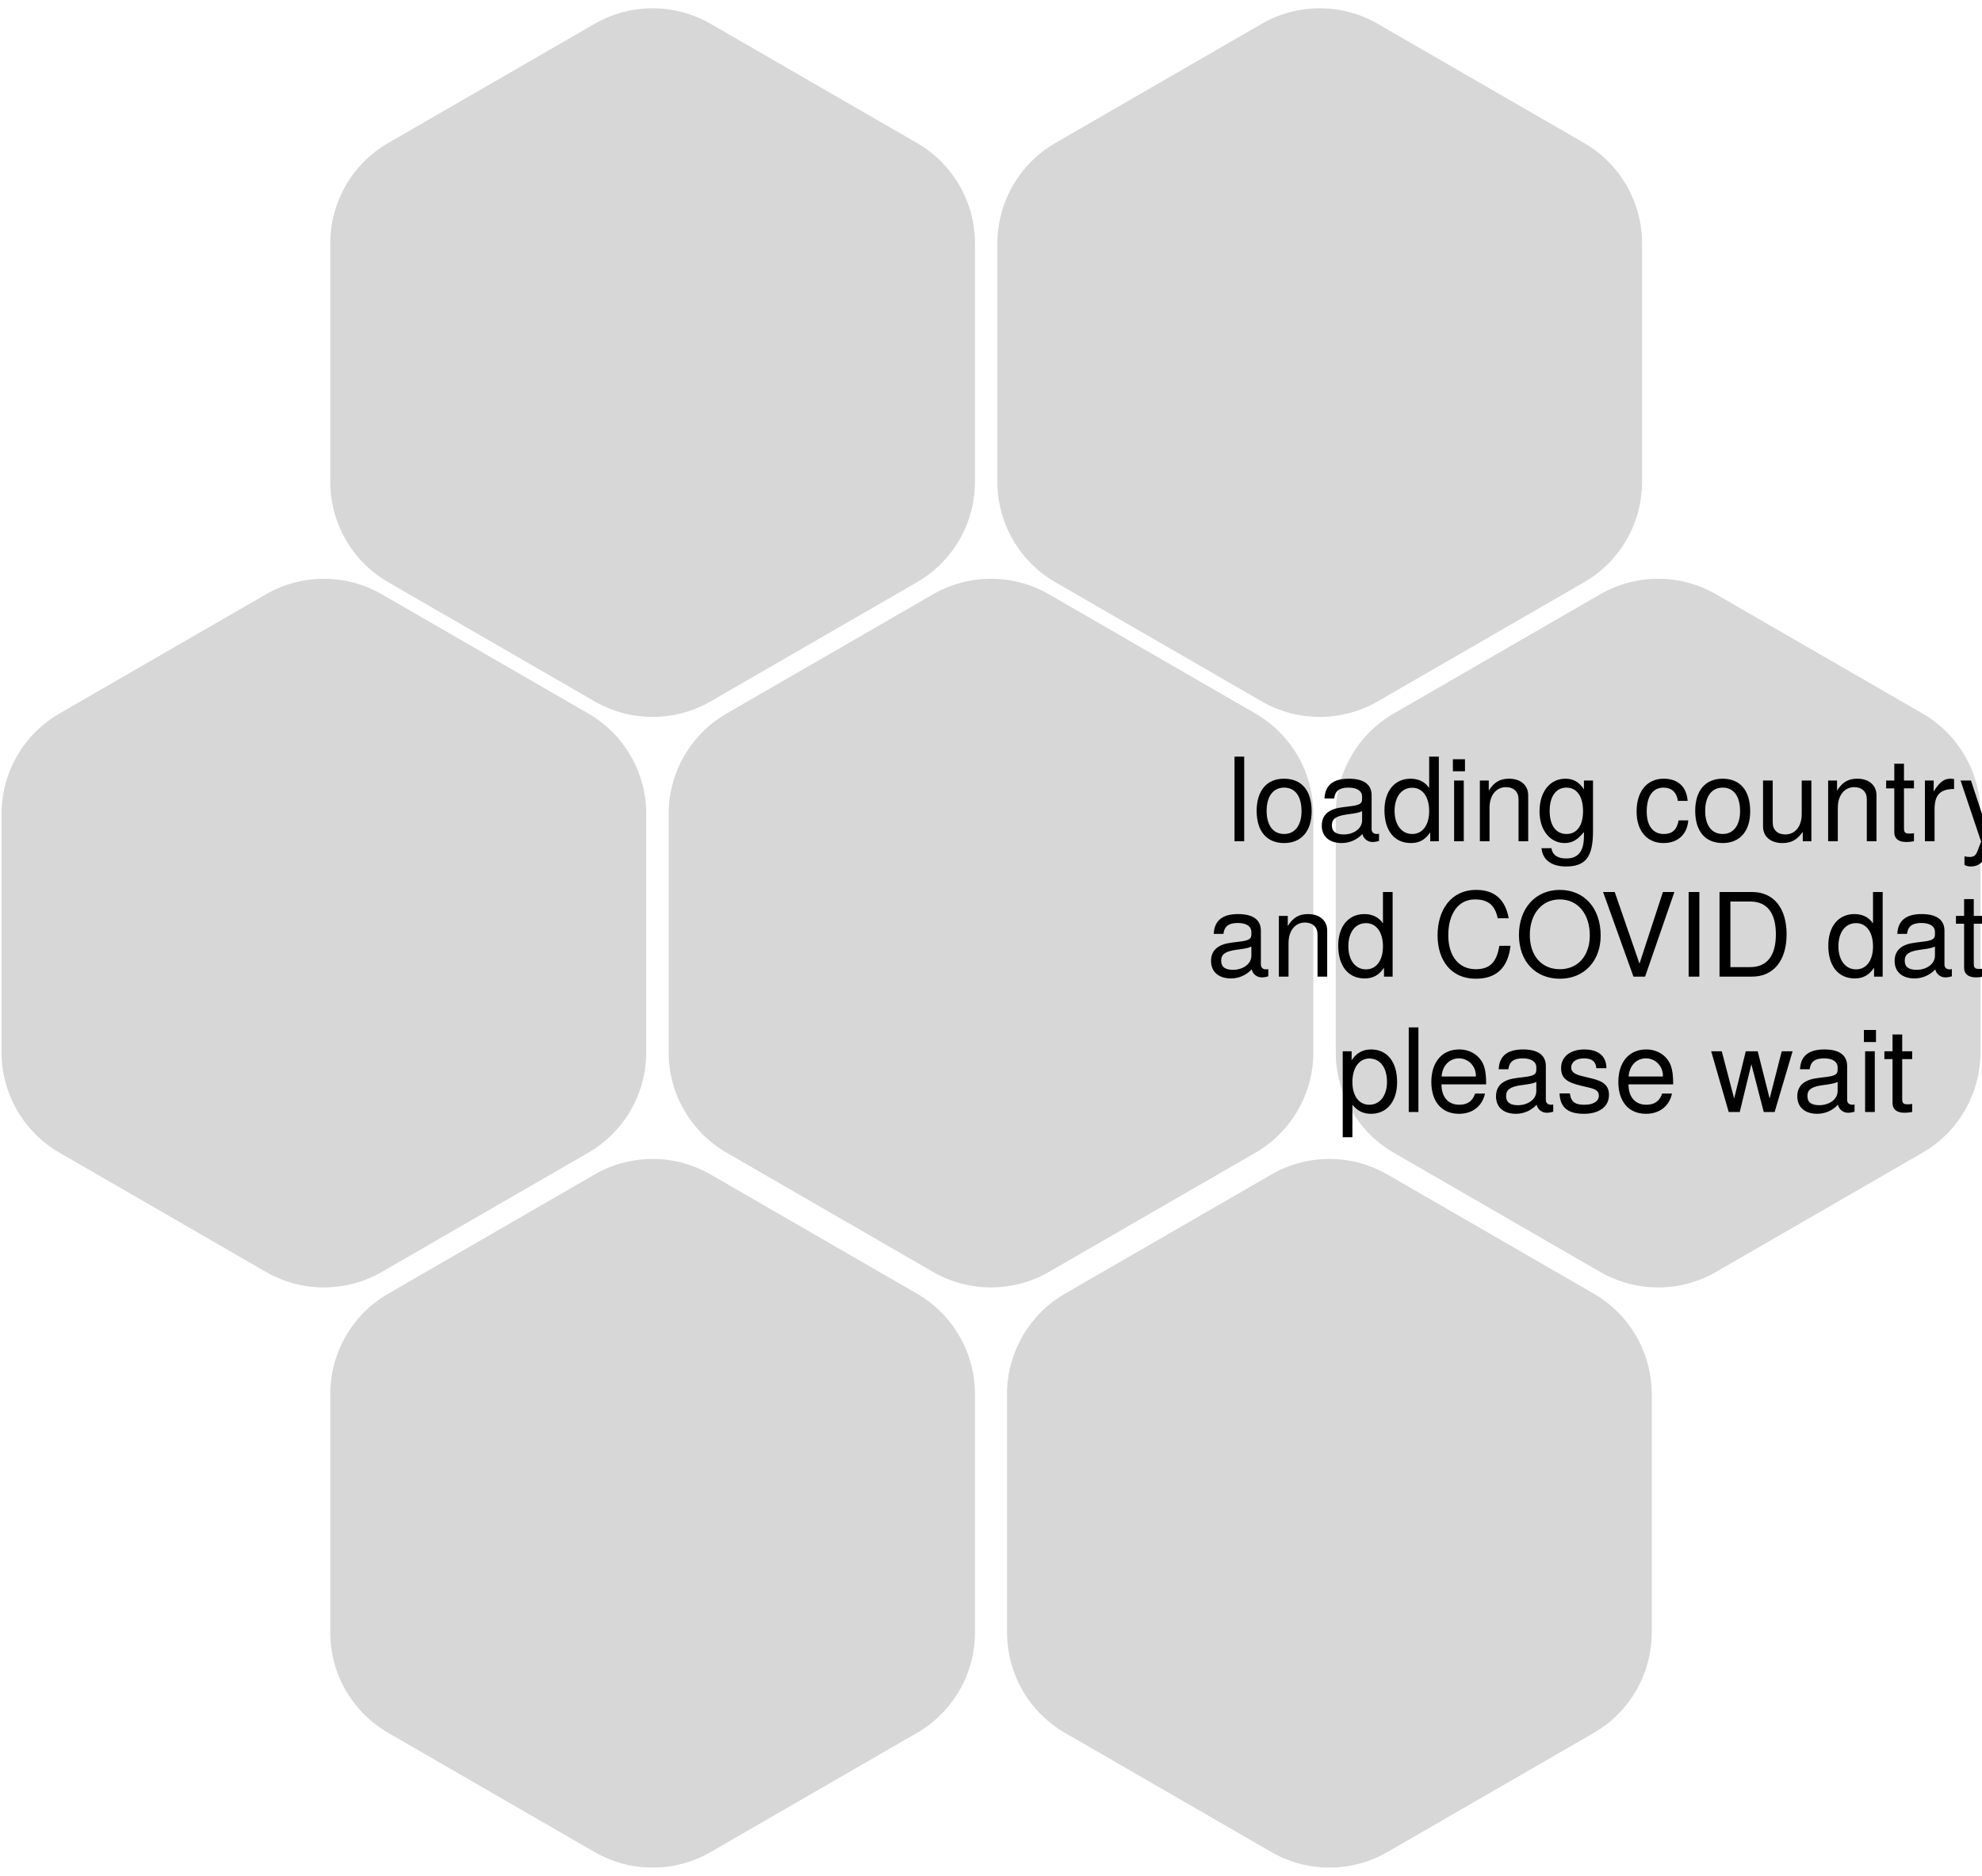
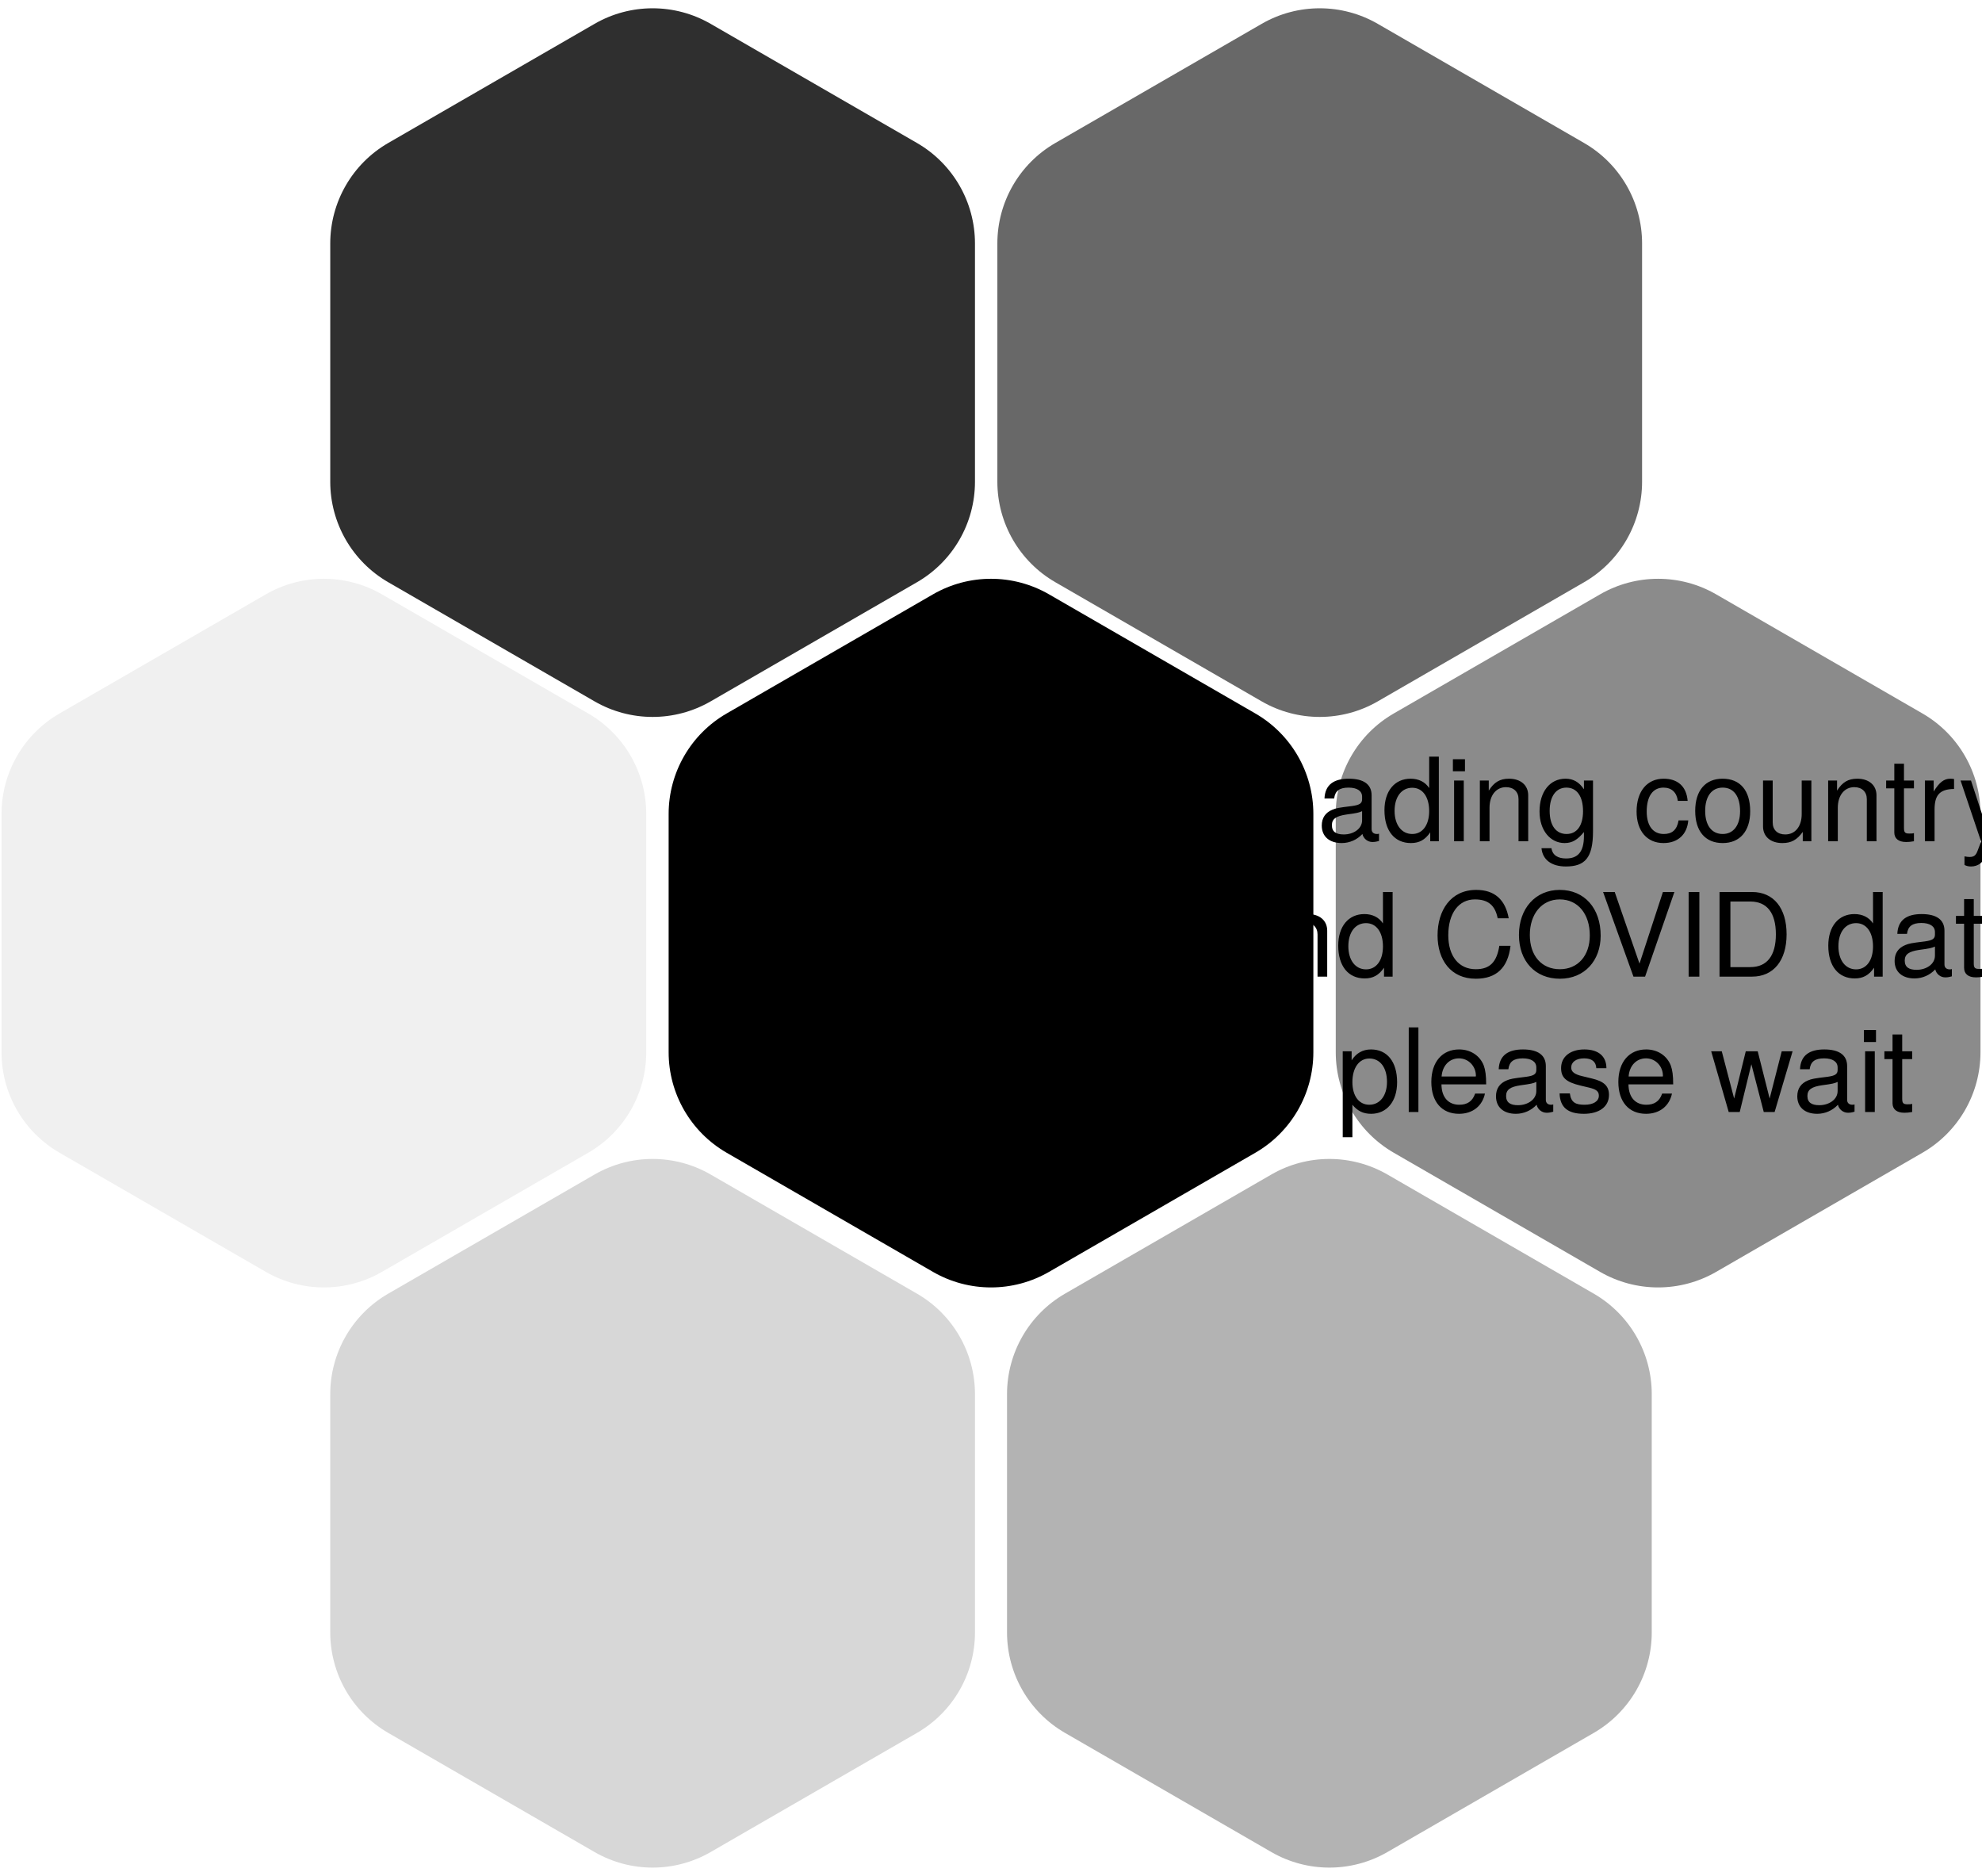
<svg xmlns="http://www.w3.org/2000/svg" version="1.1" width="205px" height="194px" viewBox="0 0 205.0 194.0">
  <defs>
    <clipPath id="i0">
      <path d="M205,0 L205,194 L0,194 L0,0 L205,0 Z" />
    </clipPath>
    <clipPath id="i1">
      <path d="M44.5,3.464 L65.842,15.786 C69.555,17.929 71.842,21.891 71.842,26.178 L71.842,50.822 C71.842,55.109 69.555,59.071 65.842,61.214 L44.5,73.536 C40.787,75.679 36.213,75.679 32.5,73.536 L11.158,61.214 C7.445,59.071 5.158,55.109 5.158,50.822 L5.158,26.178 C5.158,21.891 7.445,17.929 11.158,15.786 L32.5,3.464 C36.213,1.321 40.787,1.321 44.5,3.464 Z" />
    </clipPath>
    <clipPath id="i2">
      <path d="M215,0 L215,77 L0,77 L0,0 L215,0 Z" />
    </clipPath>
  </defs>
  <g clip-path="url(#i0)">
-     <g transform="translate(98.0 -1.0)">
+     <g transform="translate(-5.0 58.0)">
      <g clip-path="url(#i1)">
-         <polygon points="5.158,1.856 71.842,1.856 71.842,75.144 5.158,75.144 5.158,1.856" stroke="none" fill="#D7D7D7" />
-       </g>
-     </g>
-     <g transform="translate(64.0 58.0)">
-       <g clip-path="url(#i1)">
-         <polygon points="5.158,1.856 71.842,1.856 71.842,75.144 5.158,75.144 5.158,1.856" stroke="none" fill="#D7D7D7" />
-       </g>
-     </g>
-     <g transform="translate(29.0 -1.0)">
-       <g clip-path="url(#i1)">
-         <polygon points="5.158,1.856 71.842,1.856 71.842,75.144 5.158,75.144 5.158,1.856" stroke="none" fill="#D7D7D7" />
-       </g>
-     </g>
-     <g transform="translate(133.0 58.0)">
-       <g clip-path="url(#i1)">
-         <polygon points="5.158,1.856 71.842,1.856 71.842,75.144 5.158,75.144 5.158,1.856" stroke="none" fill="#D7D7D7" />
-       </g>
-     </g>
-     <g transform="translate(99.0 118.0)">
-       <g clip-path="url(#i1)">
-         <polygon points="5.158,1.856 71.842,1.856 71.842,75.144 5.158,75.144 5.158,1.856" stroke="none" fill="#D7D7D7" />
+         <polygon points="5.158,1.856 71.842,1.856 71.842,75.144 5.158,75.144 5.158,1.856" stroke="none" fill="#F0F0F0" />
      </g>
    </g>
    <g transform="translate(29.0 118.0)">
      <g clip-path="url(#i1)">
        <polygon points="5.158,1.856 71.842,1.856 71.842,75.144 5.158,75.144 5.158,1.856" stroke="none" fill="#D7D7D7" />
      </g>
    </g>
-     <g transform="translate(-5.0 58.0)">
+     <g transform="translate(99.0 118.0)">
      <g clip-path="url(#i1)">
-         <polygon points="5.158,1.856 71.842,1.856 71.842,75.144 5.158,75.144 5.158,1.856" stroke="none" fill="#D7D7D7" />
+         <polygon points="5.158,1.856 71.842,1.856 71.842,75.144 5.158,75.144 5.158,1.856" stroke="none" fill="#B3B3B3" />
+       </g>
+     </g>
+     <g transform="translate(133.0 58.0)">
+       <g clip-path="url(#i1)">
+         <polygon points="5.158,1.856 71.842,1.856 71.842,75.144 5.158,75.144 5.158,1.856" stroke="none" fill="#8B8B8B" />
+       </g>
+     </g>
+     <g transform="translate(98.0 -1.0)">
+       <g clip-path="url(#i1)">
+         <polygon points="5.158,1.856 71.842,1.856 71.842,75.144 5.158,75.144 5.158,1.856" stroke="none" fill="#686868" />
+       </g>
+     </g>
+     <g transform="translate(29.0 -1.0)">
+       <g clip-path="url(#i1)">
+         <polygon points="5.158,1.856 71.842,1.856 71.842,75.144 5.158,75.144 5.158,1.856" stroke="none" fill="#2F2F2F" />
+       </g>
+     </g>
+     <g transform="translate(64.0 58.0)">
+       <g clip-path="url(#i1)">
+         <polygon points="5.158,1.856 71.842,1.856 71.842,75.144 5.158,75.144 5.158,1.856" stroke="none" fill="#000000" />
      </g>
    </g>
    <g transform="translate(-5.0 58.0)">
      <g clip-path="url(#i2)">
        <g transform="translate(0.0 18.0)">
          <text transform="translate(65.938 11.0)">
            <tspan x="65.938px" y="0px" font-family="HelveticaNeue, Helvetica Neue" font-size="12.0" font-weight="normal" fill="#000000" text-anchor="center">loading country </tspan>
            <tspan x="63.82px" y="14px" font-family="HelveticaNeue, Helvetica Neue" font-size="12.0" font-weight="normal" fill="#000000" text-anchor="center">and COVID data</tspan>
            <tspan x="77.284px" y="28px" font-family="HelveticaNeue, Helvetica Neue" font-size="12.0" font-weight="normal" fill="#000000" text-anchor="center">please wait</tspan>
          </text>
        </g>
      </g>
    </g>
  </g>
</svg>
